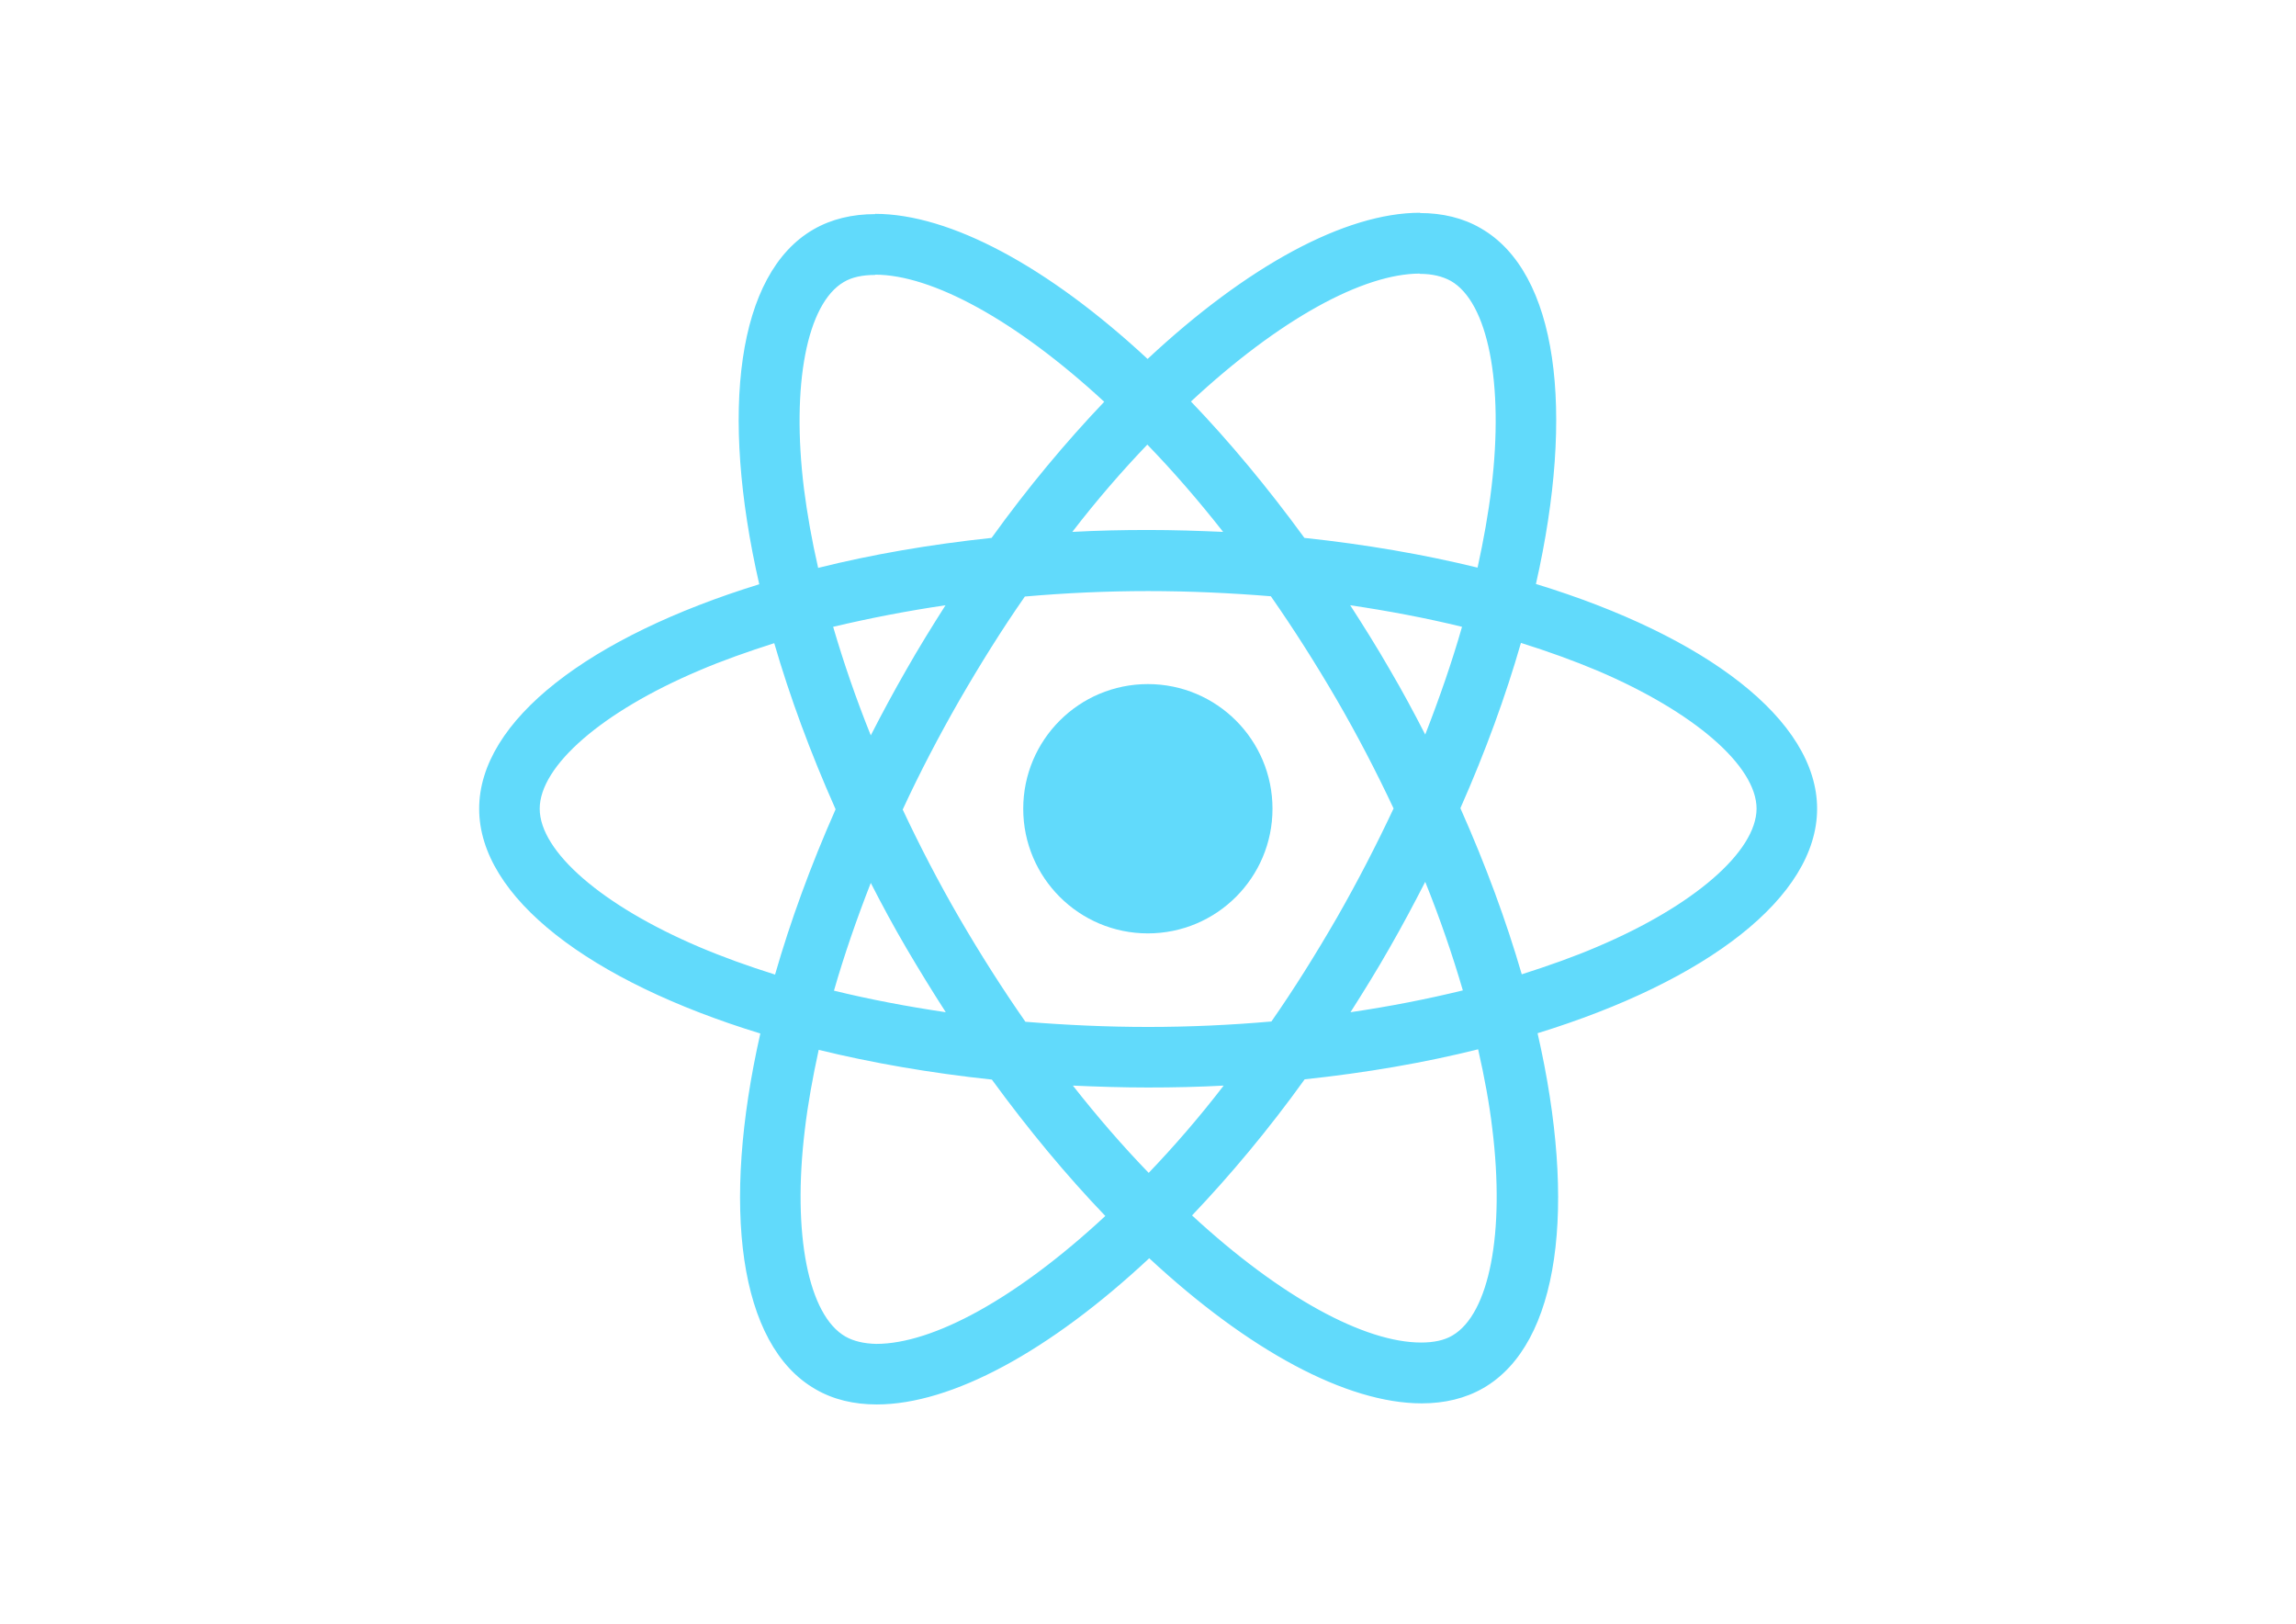
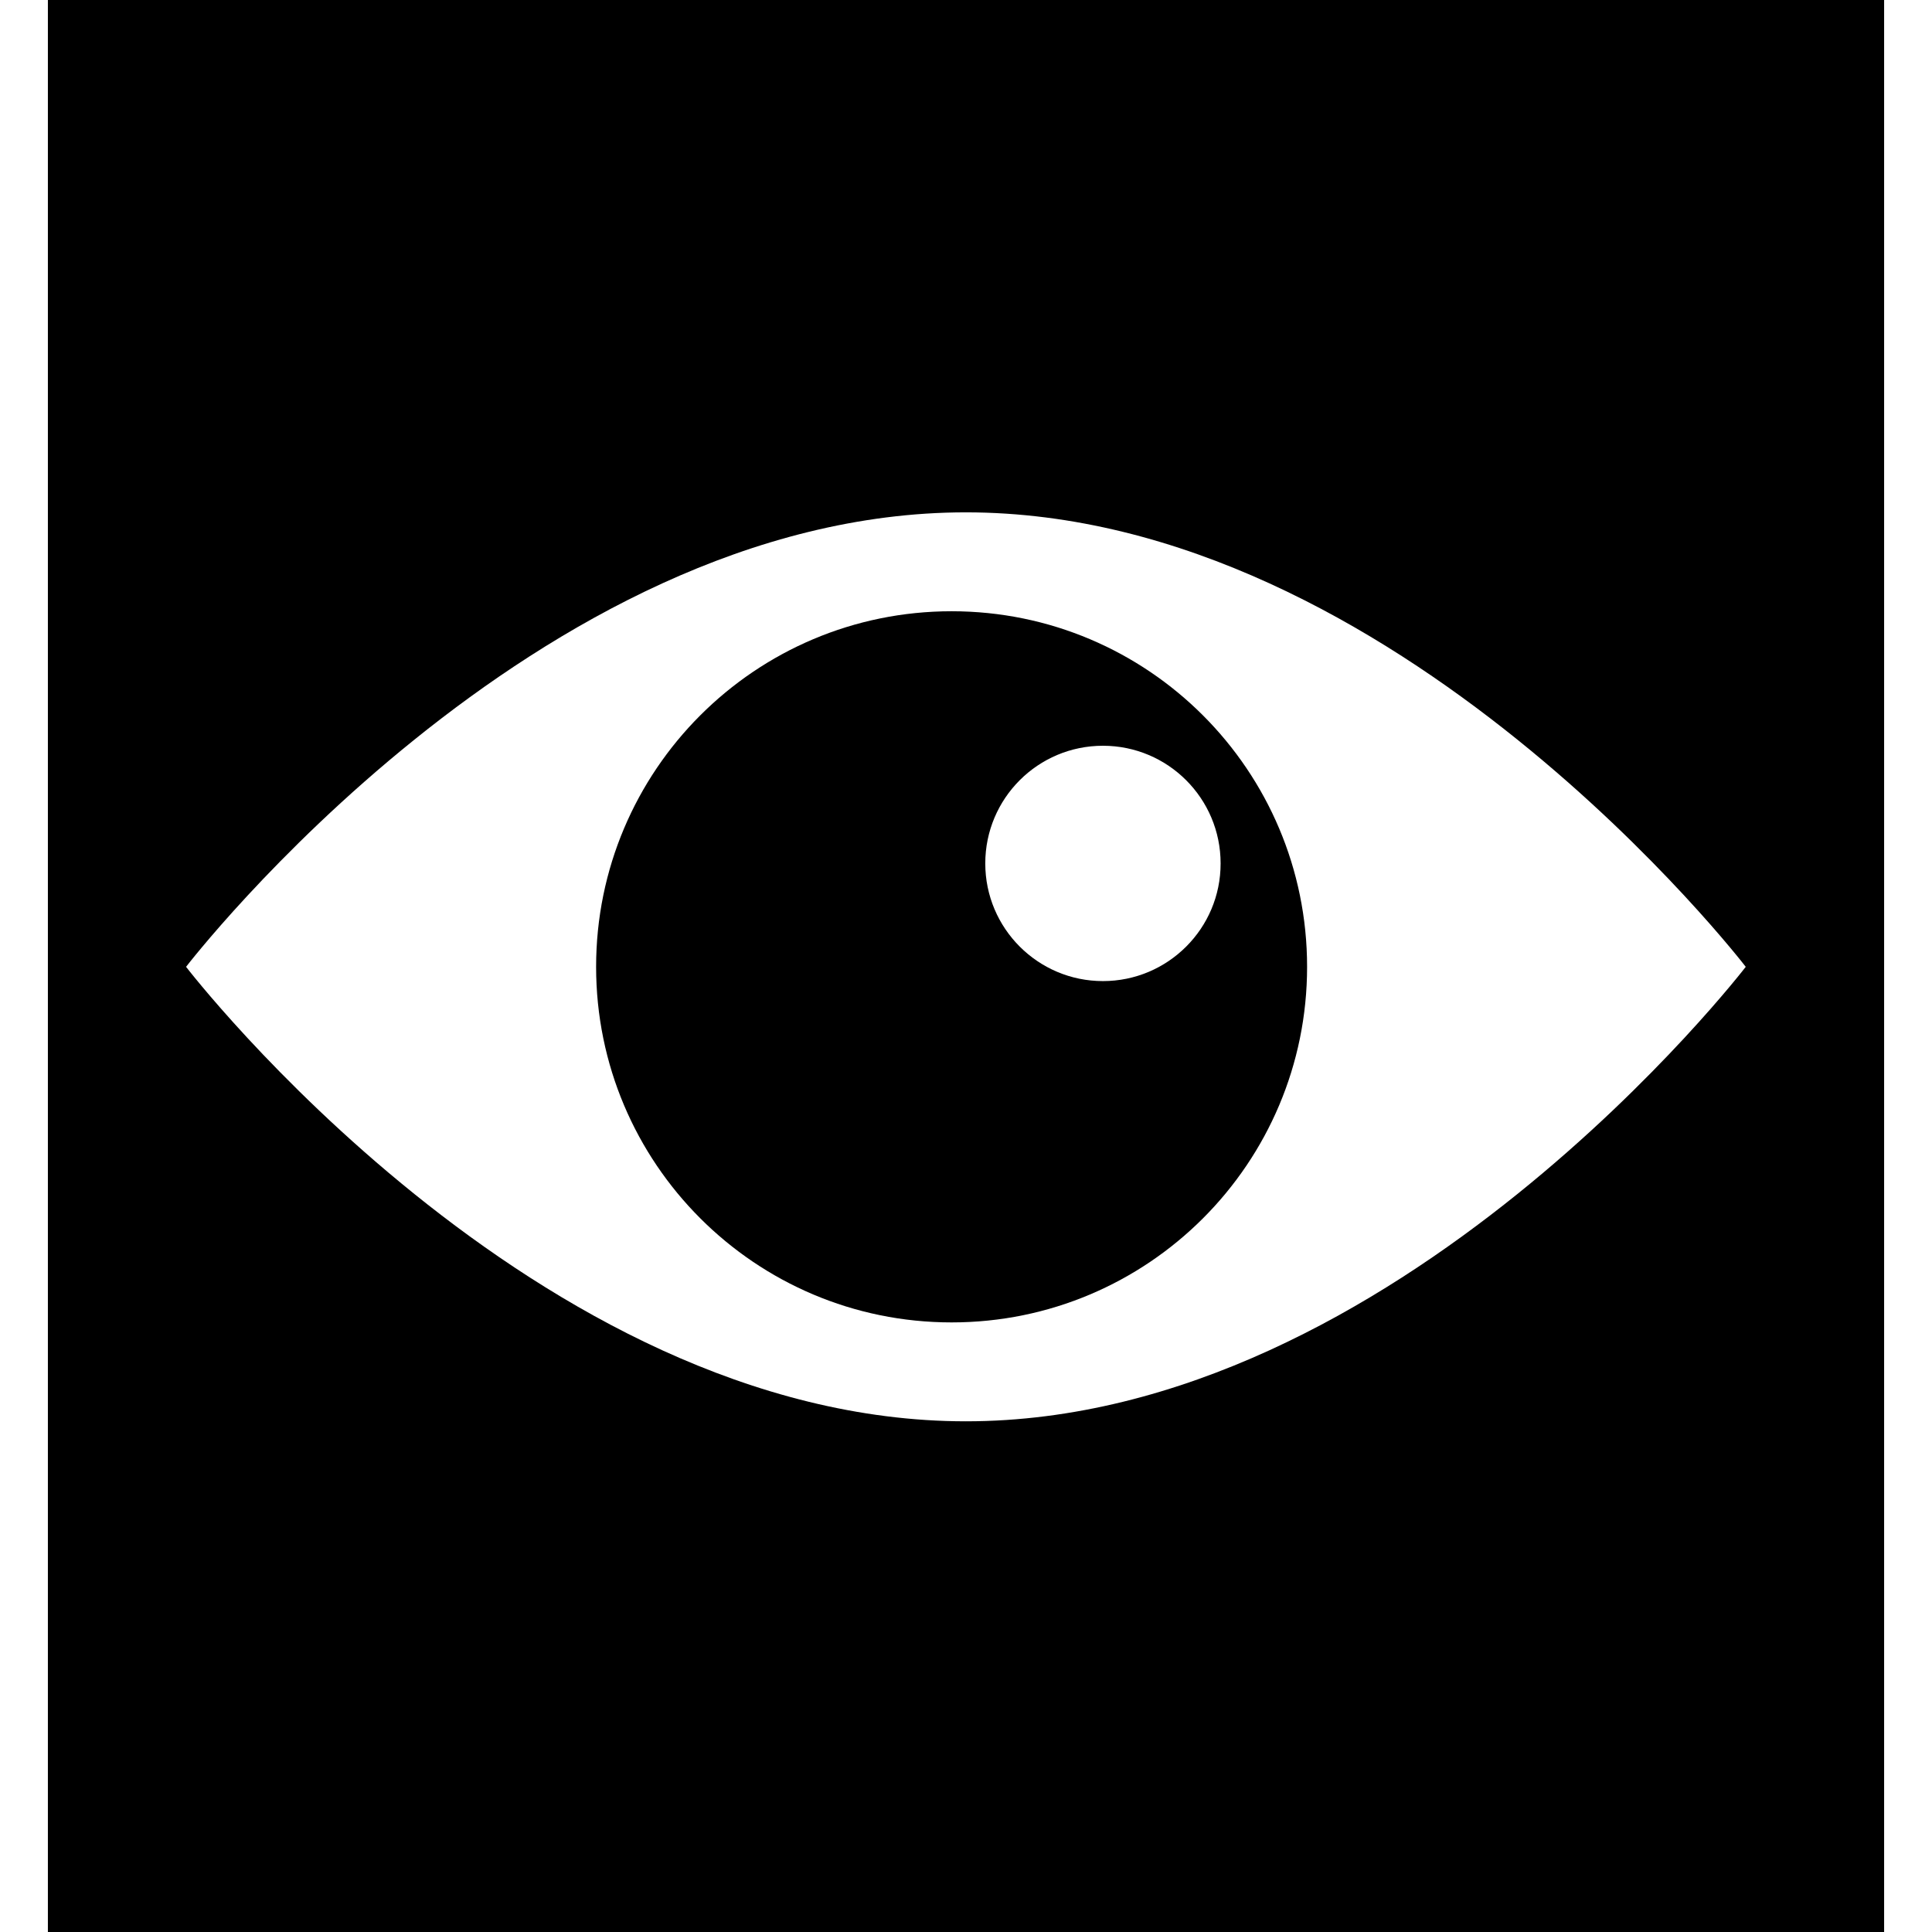
- <svg xmlns="http://www.w3.org/2000/svg" viewBox="0 0 841.9 595.3">
-   <g fill="#61DAFB">
-     <path d="M666.3 296.5c0-32.5-40.7-63.3-103.1-82.4 14.4-63.6 8-114.2-20.2-130.4-6.5-3.8-14.1-5.6-22.4-5.6v22.3c4.6 0 8.3.9 11.4 2.6 13.6 7.8 19.5 37.5 14.9 75.7-1.1 9.4-2.9 19.3-5.1 29.4-19.6-4.8-41-8.5-63.5-10.9-13.5-18.5-27.5-35.3-41.6-50 32.6-30.3 63.2-46.9 84-46.9V78c-27.5 0-63.5 19.6-99.9 53.6-36.4-33.8-72.4-53.2-99.9-53.2v22.3c20.7 0 51.4 16.5 84 46.6-14 14.7-28 31.4-41.3 49.9-22.6 2.4-44 6.1-63.6 11-2.3-10-4-19.7-5.2-29-4.7-38.2 1.1-67.9 14.6-75.8 3-1.8 6.9-2.6 11.5-2.6V78.5c-8.4 0-16 1.8-22.6 5.6-28.1 16.2-34.4 66.7-19.9 130.1-62.2 19.2-102.7 49.9-102.7 82.3 0 32.5 40.7 63.3 103.1 82.4-14.4 63.6-8 114.2 20.2 130.4 6.5 3.8 14.1 5.6 22.5 5.6 27.5 0 63.5-19.6 99.9-53.6 36.4 33.8 72.4 53.2 99.9 53.2 8.4 0 16-1.8 22.6-5.6 28.1-16.2 34.4-66.7 19.9-130.1 62-19.1 102.5-49.9 102.5-82.3zm-130.2-66.7c-3.7 12.9-8.3 26.2-13.5 39.5-4.1-8-8.4-16-13.1-24-4.6-8-9.5-15.8-14.4-23.4 14.2 2.1 27.9 4.7 41 7.9zm-45.8 106.5c-7.8 13.5-15.8 26.3-24.1 38.2-14.9 1.3-30 2-45.2 2-15.1 0-30.2-.7-45-1.9-8.3-11.9-16.4-24.6-24.2-38-7.6-13.1-14.5-26.4-20.8-39.8 6.2-13.4 13.2-26.8 20.7-39.9 7.8-13.5 15.8-26.3 24.1-38.2 14.9-1.3 30-2 45.2-2 15.1 0 30.2.7 45 1.9 8.3 11.9 16.4 24.6 24.2 38 7.6 13.1 14.5 26.4 20.8 39.8-6.3 13.4-13.2 26.8-20.7 39.9zm32.3-13c5.4 13.4 10 26.8 13.8 39.8-13.1 3.2-26.9 5.9-41.2 8 4.9-7.7 9.8-15.6 14.4-23.7 4.6-8 8.9-16.1 13-24.1zM421.2 430c-9.3-9.6-18.6-20.3-27.8-32 9 .4 18.2.7 27.5.7 9.4 0 18.7-.2 27.8-.7-9 11.7-18.3 22.4-27.5 32zm-74.4-58.9c-14.2-2.1-27.9-4.7-41-7.9 3.7-12.9 8.3-26.2 13.5-39.5 4.1 8 8.4 16 13.1 24 4.7 8 9.5 15.8 14.4 23.4zM420.7 163c9.3 9.6 18.6 20.3 27.8 32-9-.4-18.2-.7-27.5-.7-9.4 0-18.7.2-27.8.7 9-11.7 18.3-22.4 27.5-32zm-74 58.9c-4.9 7.7-9.8 15.6-14.4 23.7-4.6 8-8.9 16-13 24-5.4-13.4-10-26.8-13.8-39.8 13.1-3.1 26.9-5.8 41.2-7.9zm-90.5 125.2c-35.4-15.1-58.3-34.9-58.3-50.6 0-15.7 22.9-35.6 58.3-50.6 8.6-3.7 18-7 27.7-10.1 5.7 19.6 13.2 40 22.5 60.9-9.2 20.8-16.6 41.1-22.2 60.6-9.9-3.1-19.3-6.5-28-10.2zM310 490c-13.6-7.8-19.5-37.5-14.9-75.7 1.1-9.4 2.9-19.3 5.1-29.4 19.6 4.8 41 8.5 63.5 10.9 13.5 18.5 27.5 35.3 41.6 50-32.6 30.3-63.2 46.9-84 46.9-4.5-.1-8.3-1-11.3-2.7zm237.2-76.2c4.7 38.2-1.1 67.9-14.6 75.8-3 1.8-6.9 2.6-11.5 2.6-20.7 0-51.4-16.5-84-46.6 14-14.7 28-31.4 41.3-49.9 22.6-2.4 44-6.1 63.6-11 2.3 10.1 4.1 19.8 5.2 29.1zm38.5-66.7c-8.6 3.7-18 7-27.7 10.1-5.7-19.6-13.2-40-22.5-60.9 9.2-20.8 16.6-41.1 22.2-60.6 9.9 3.1 19.3 6.5 28.1 10.2 35.4 15.1 58.3 34.9 58.3 50.6-.1 15.7-23 35.6-58.4 50.6zM320.8 78.4z" />
-     <circle cx="420.9" cy="296.5" r="45.7" />
-     <path d="M520.5 78.1z" />
+ <svg xmlns="http://www.w3.org/2000/svg" version="1.1" id="Capa_1" x="0px" y="0px" viewBox="0 0 452.986 452.986" style="enable-background:new 0 0 452.986 452.986;" xml:space="preserve">
+   <g>
+     <g>
+       <g>
+         <path d="M11.228,0v452.986h430.531V0H11.228z M226.461,333.247c-100.973,0-182.834-106.56-182.834-106.56     s81.861-106.56,182.834-106.56c100.994,0,182.856,106.56,182.856,106.56S327.455,333.247,226.461,333.247z" />
+         <path d="M223.117,143.316c-46.054,0-83.35,37.339-83.35,83.371s37.296,83.371,83.35,83.371s83.35-37.296,83.35-83.371     C306.467,180.655,269.171,143.316,223.117,143.316z M258.601,230.031c-15.229,0-27.589-12.36-27.589-27.589     c0-15.251,12.36-27.589,27.589-27.589c15.229,0,27.589,12.339,27.589,27.589C286.212,217.671,273.83,230.031,258.601,230.031z" />
+       </g>
+     </g>
+     <g>
+ 	</g>
+     <g>
+ 	</g>
+     <g>
+ 	</g>
+     <g>
+ 	</g>
+     <g>
+ 	</g>
+     <g>
+ 	</g>
+     <g>
+ 	</g>
+     <g>
+ 	</g>
+     <g>
+ 	</g>
+     <g>
+ 	</g>
+     <g>
+ 	</g>
+     <g>
+ 	</g>
+     <g>
+ 	</g>
+     <g>
+ 	</g>
+     <g>
+ 	</g>
  </g>
+   <g>
+ </g>
+   <g>
+ </g>
+   <g>
+ </g>
+   <g>
+ </g>
+   <g>
+ </g>
+   <g>
+ </g>
+   <g>
+ </g>
+   <g>
+ </g>
+   <g>
+ </g>
+   <g>
+ </g>
+   <g>
+ </g>
+   <g>
+ </g>
+   <g>
+ </g>
+   <g>
+ </g>
+   <g>
+ </g>
</svg>
